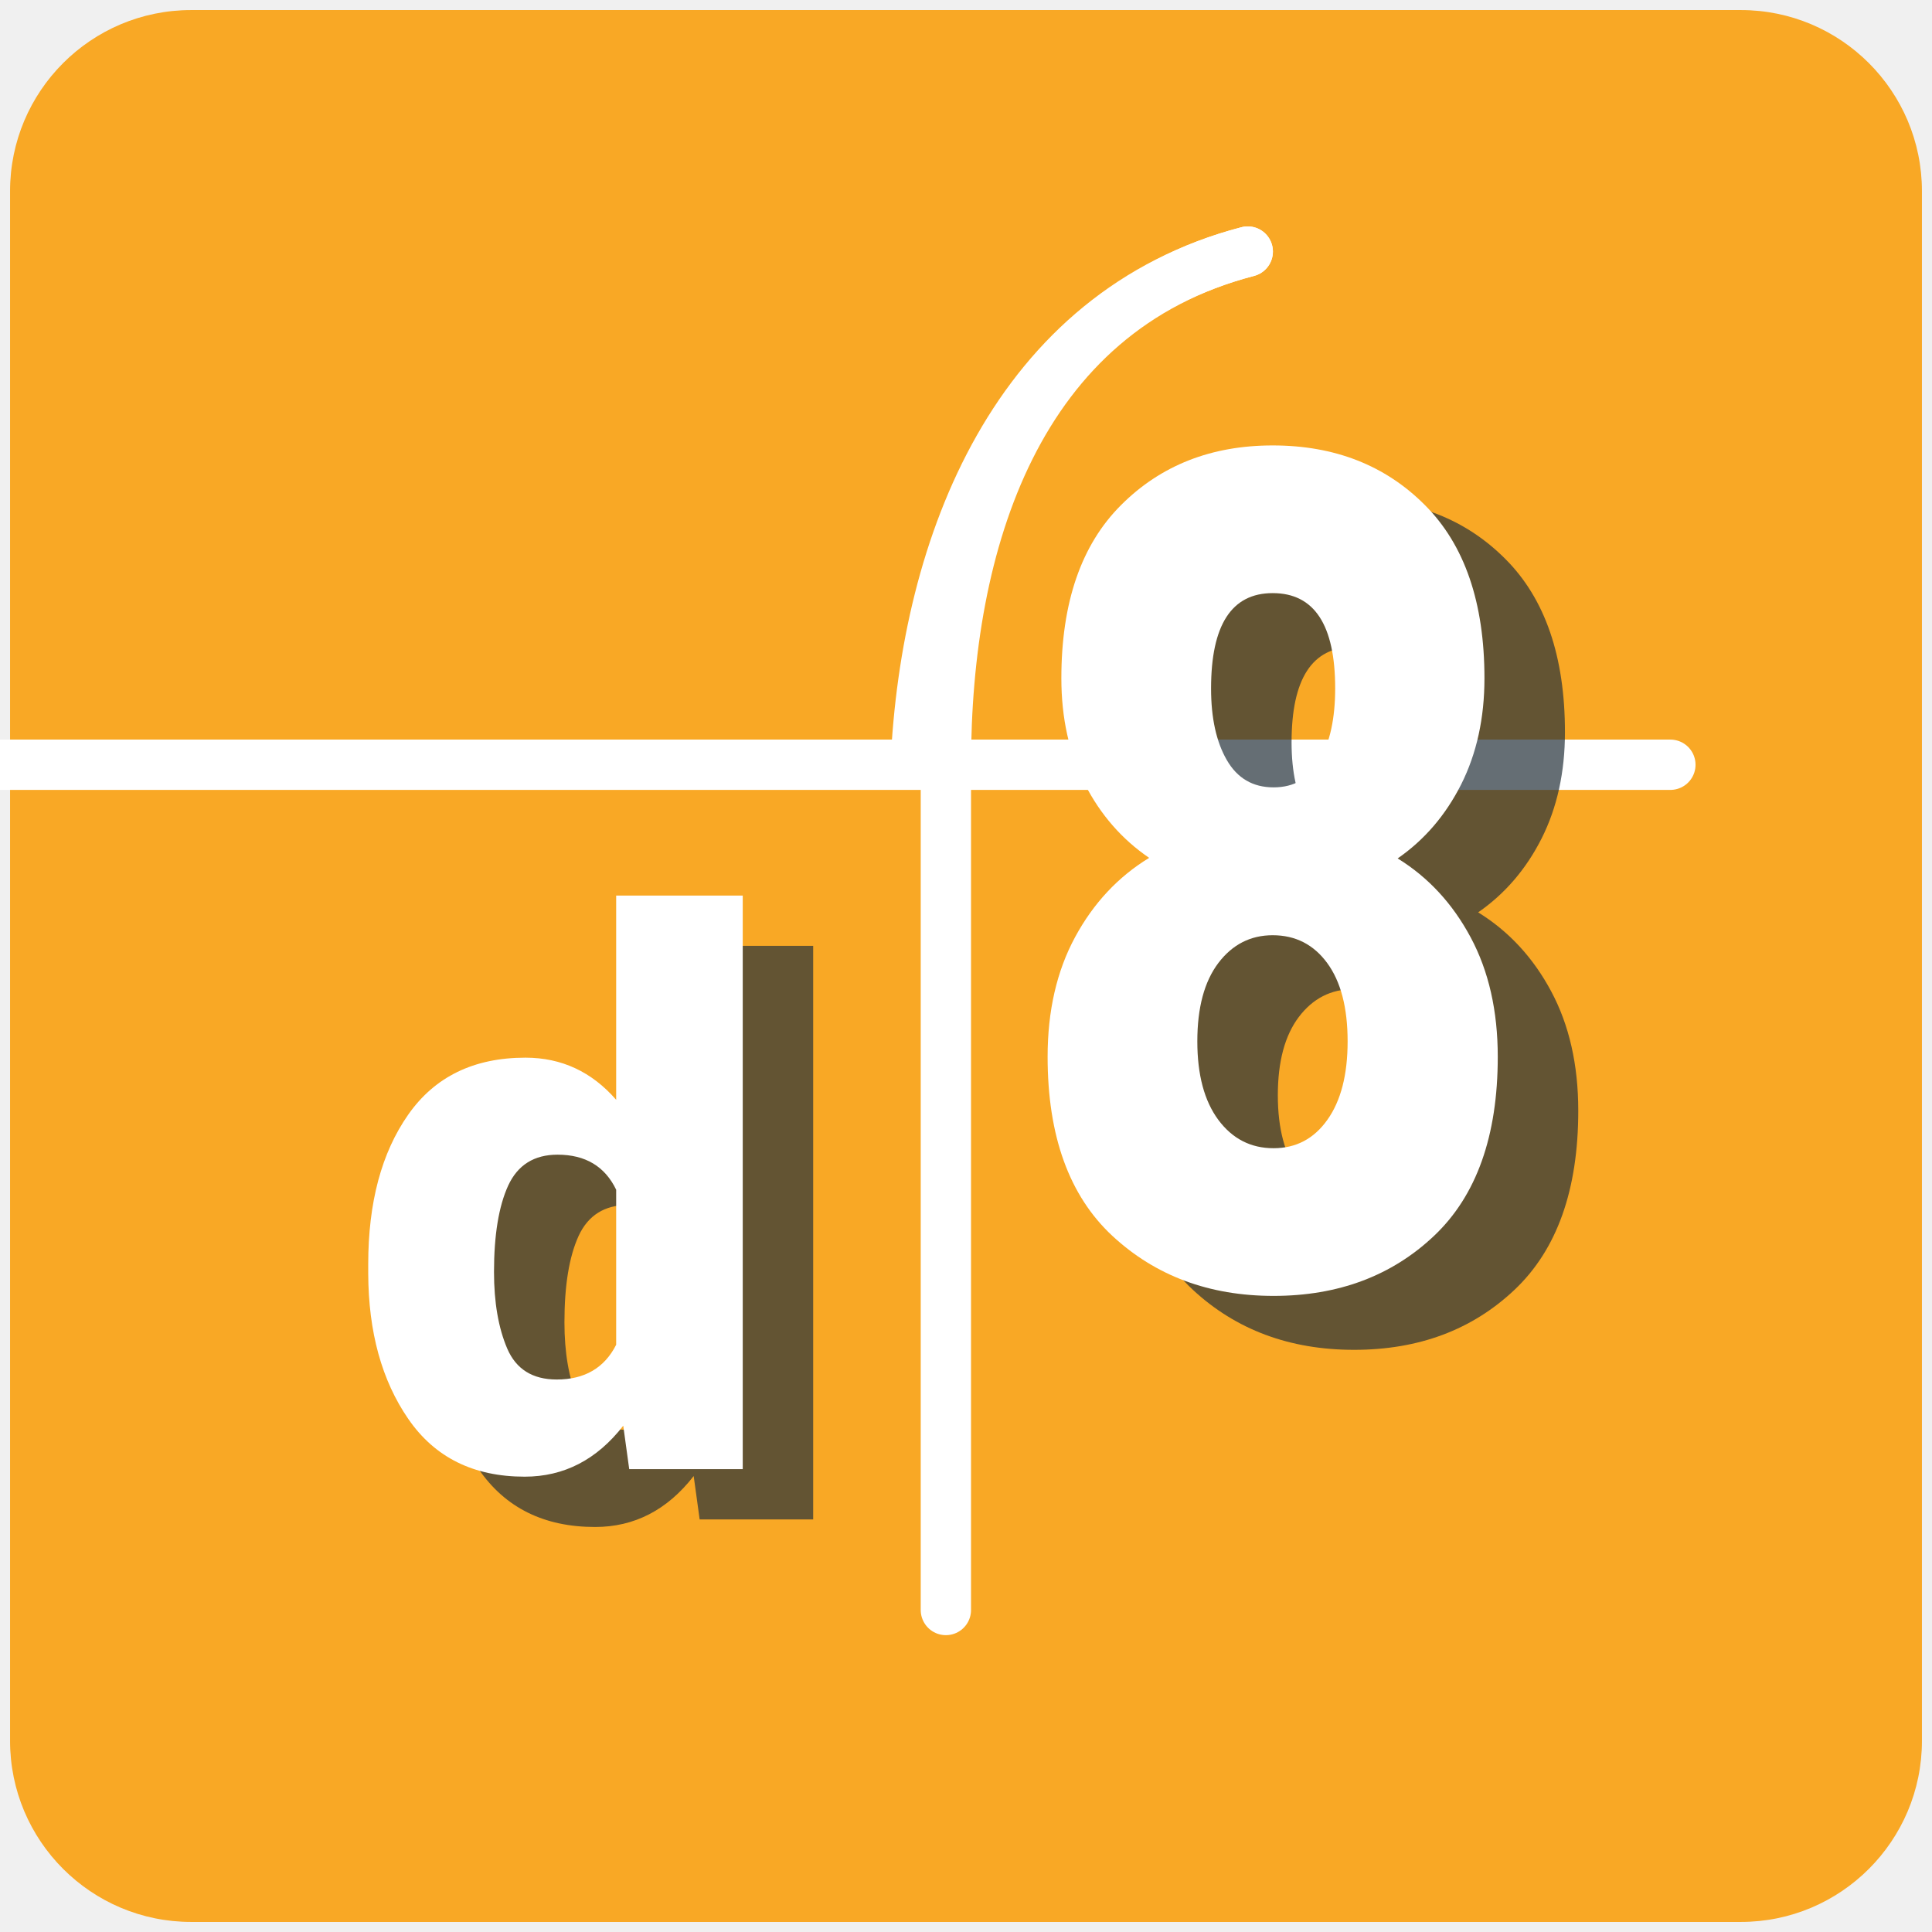
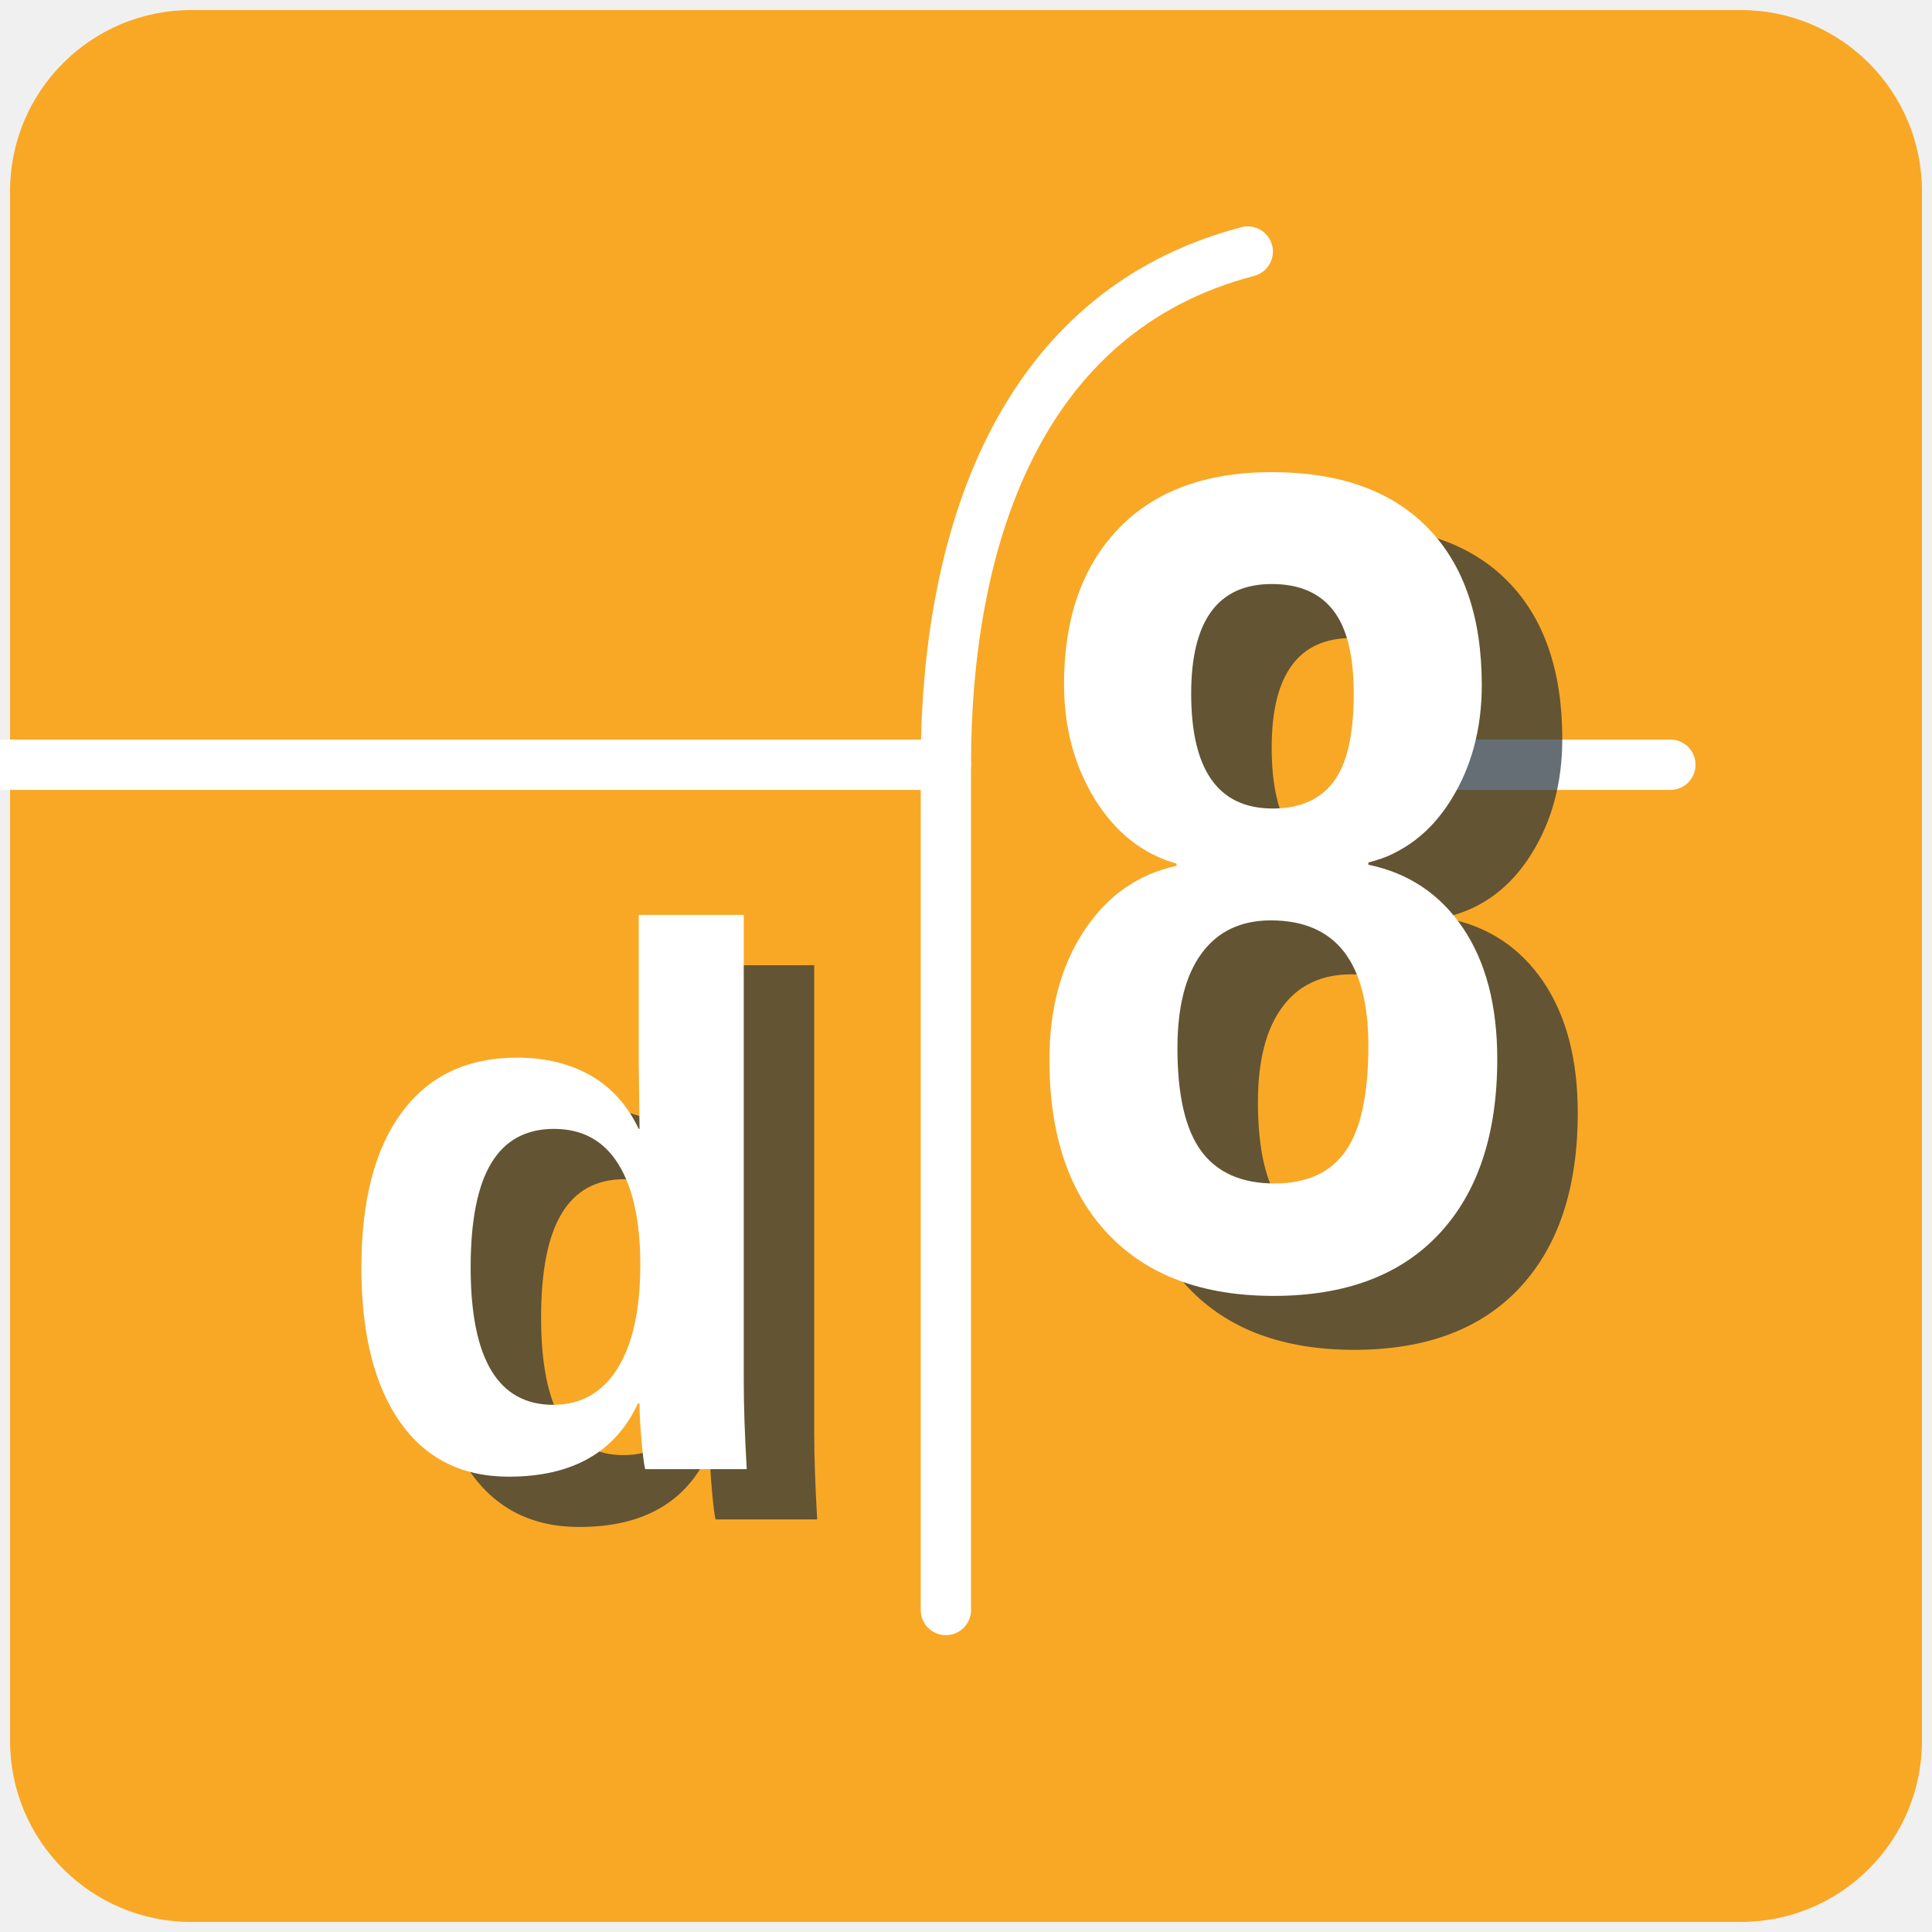
<svg xmlns="http://www.w3.org/2000/svg" viewBox="0 0 192 192" width="192" height="192">
  <rect x="1" y="1" width="190" height="190" rx="18" ry="18" fill="#F9A825" />
-   <path d="M0 76 H91 C92 54 101 31 124 25" fill="none" stroke="#ffffff" stroke-width="5" stroke-linecap="round" />
+   <path d="M0 76 H94" fill="none" stroke="#ffffff" stroke-width="5" stroke-linecap="round" />
  <path d="M94 160 C94 115 94 82 94 76 C94 54 101 31 124 25" fill="none" stroke="#ffffff" stroke-width="5" stroke-linecap="round" />
-   <path d="M94 76 H166" fill="none" stroke="#ffffff" stroke-width="5" stroke-linecap="round" />
-   <text x="134.5" y="126" text-anchor="middle" font-family="Roboto, 'Helvetica Neue', Arial, Helvetica, 'Liberation Sans', 'Nimbus Sans', sans-serif" font-size="98" font-weight="900" fill="#233039" opacity="0.70" transform="translate(134.5 87) scale(0.92 1.18) translate(-134.5 -87)">8</text>
-   <text x="126.5" y="121" text-anchor="middle" font-family="Roboto, 'Helvetica Neue', Arial, Helvetica, 'Liberation Sans', 'Nimbus Sans', sans-serif" font-size="98" font-weight="900" fill="#ffffff" transform="translate(126.5 84) scale(0.92 1.18) translate(-126.5 -84)">8</text>
-   <text x="63" y="151" text-anchor="middle" font-family="Roboto, 'Helvetica Neue', Arial, Helvetica, 'Liberation Sans', 'Nimbus Sans', sans-serif" font-size="76" font-weight="900" fill="#233039" opacity="0.70">d</text>
-   <text x="56" y="146" text-anchor="middle" font-family="Roboto, 'Helvetica Neue', Arial, Helvetica, 'Liberation Sans', 'Nimbus Sans', sans-serif" font-size="76" font-weight="900" fill="#ffffff">d</text>
+   <path d="M143 76 H166" fill="none" stroke="#ffffff" stroke-width="5" stroke-linecap="round" />
+   <text x="134.5" y="126" text-anchor="middle" font-family="'Hanken Grotesk', 'Helvetica Neue', Arial, Helvetica, 'Liberation Sans', 'Nimbus Sans', sans-serif" font-size="98" font-weight="900" fill="#233039" opacity="0.70" transform="translate(134.5 87) scale(0.92 1.18) translate(-134.5 -87)">8</text>
+   <text x="126.5" y="121" text-anchor="middle" font-family="'Hanken Grotesk', 'Helvetica Neue', Arial, Helvetica, 'Liberation Sans', 'Nimbus Sans', sans-serif" font-size="98" font-weight="900" fill="#ffffff" transform="translate(126.5 84) scale(0.92 1.18) translate(-126.5 -84)">8</text>
+   <text x="63" y="151" text-anchor="middle" font-family="'Hanken Grotesk', 'Helvetica Neue', Arial, Helvetica, 'Liberation Sans', 'Nimbus Sans', sans-serif" font-size="76" font-weight="900" fill="#233039" opacity="0.70">d</text>
+   <text x="56" y="146" text-anchor="middle" font-family="'Hanken Grotesk', 'Helvetica Neue', Arial, Helvetica, 'Liberation Sans', 'Nimbus Sans', sans-serif" font-size="76" font-weight="900" fill="#ffffff">d</text>
</svg>
